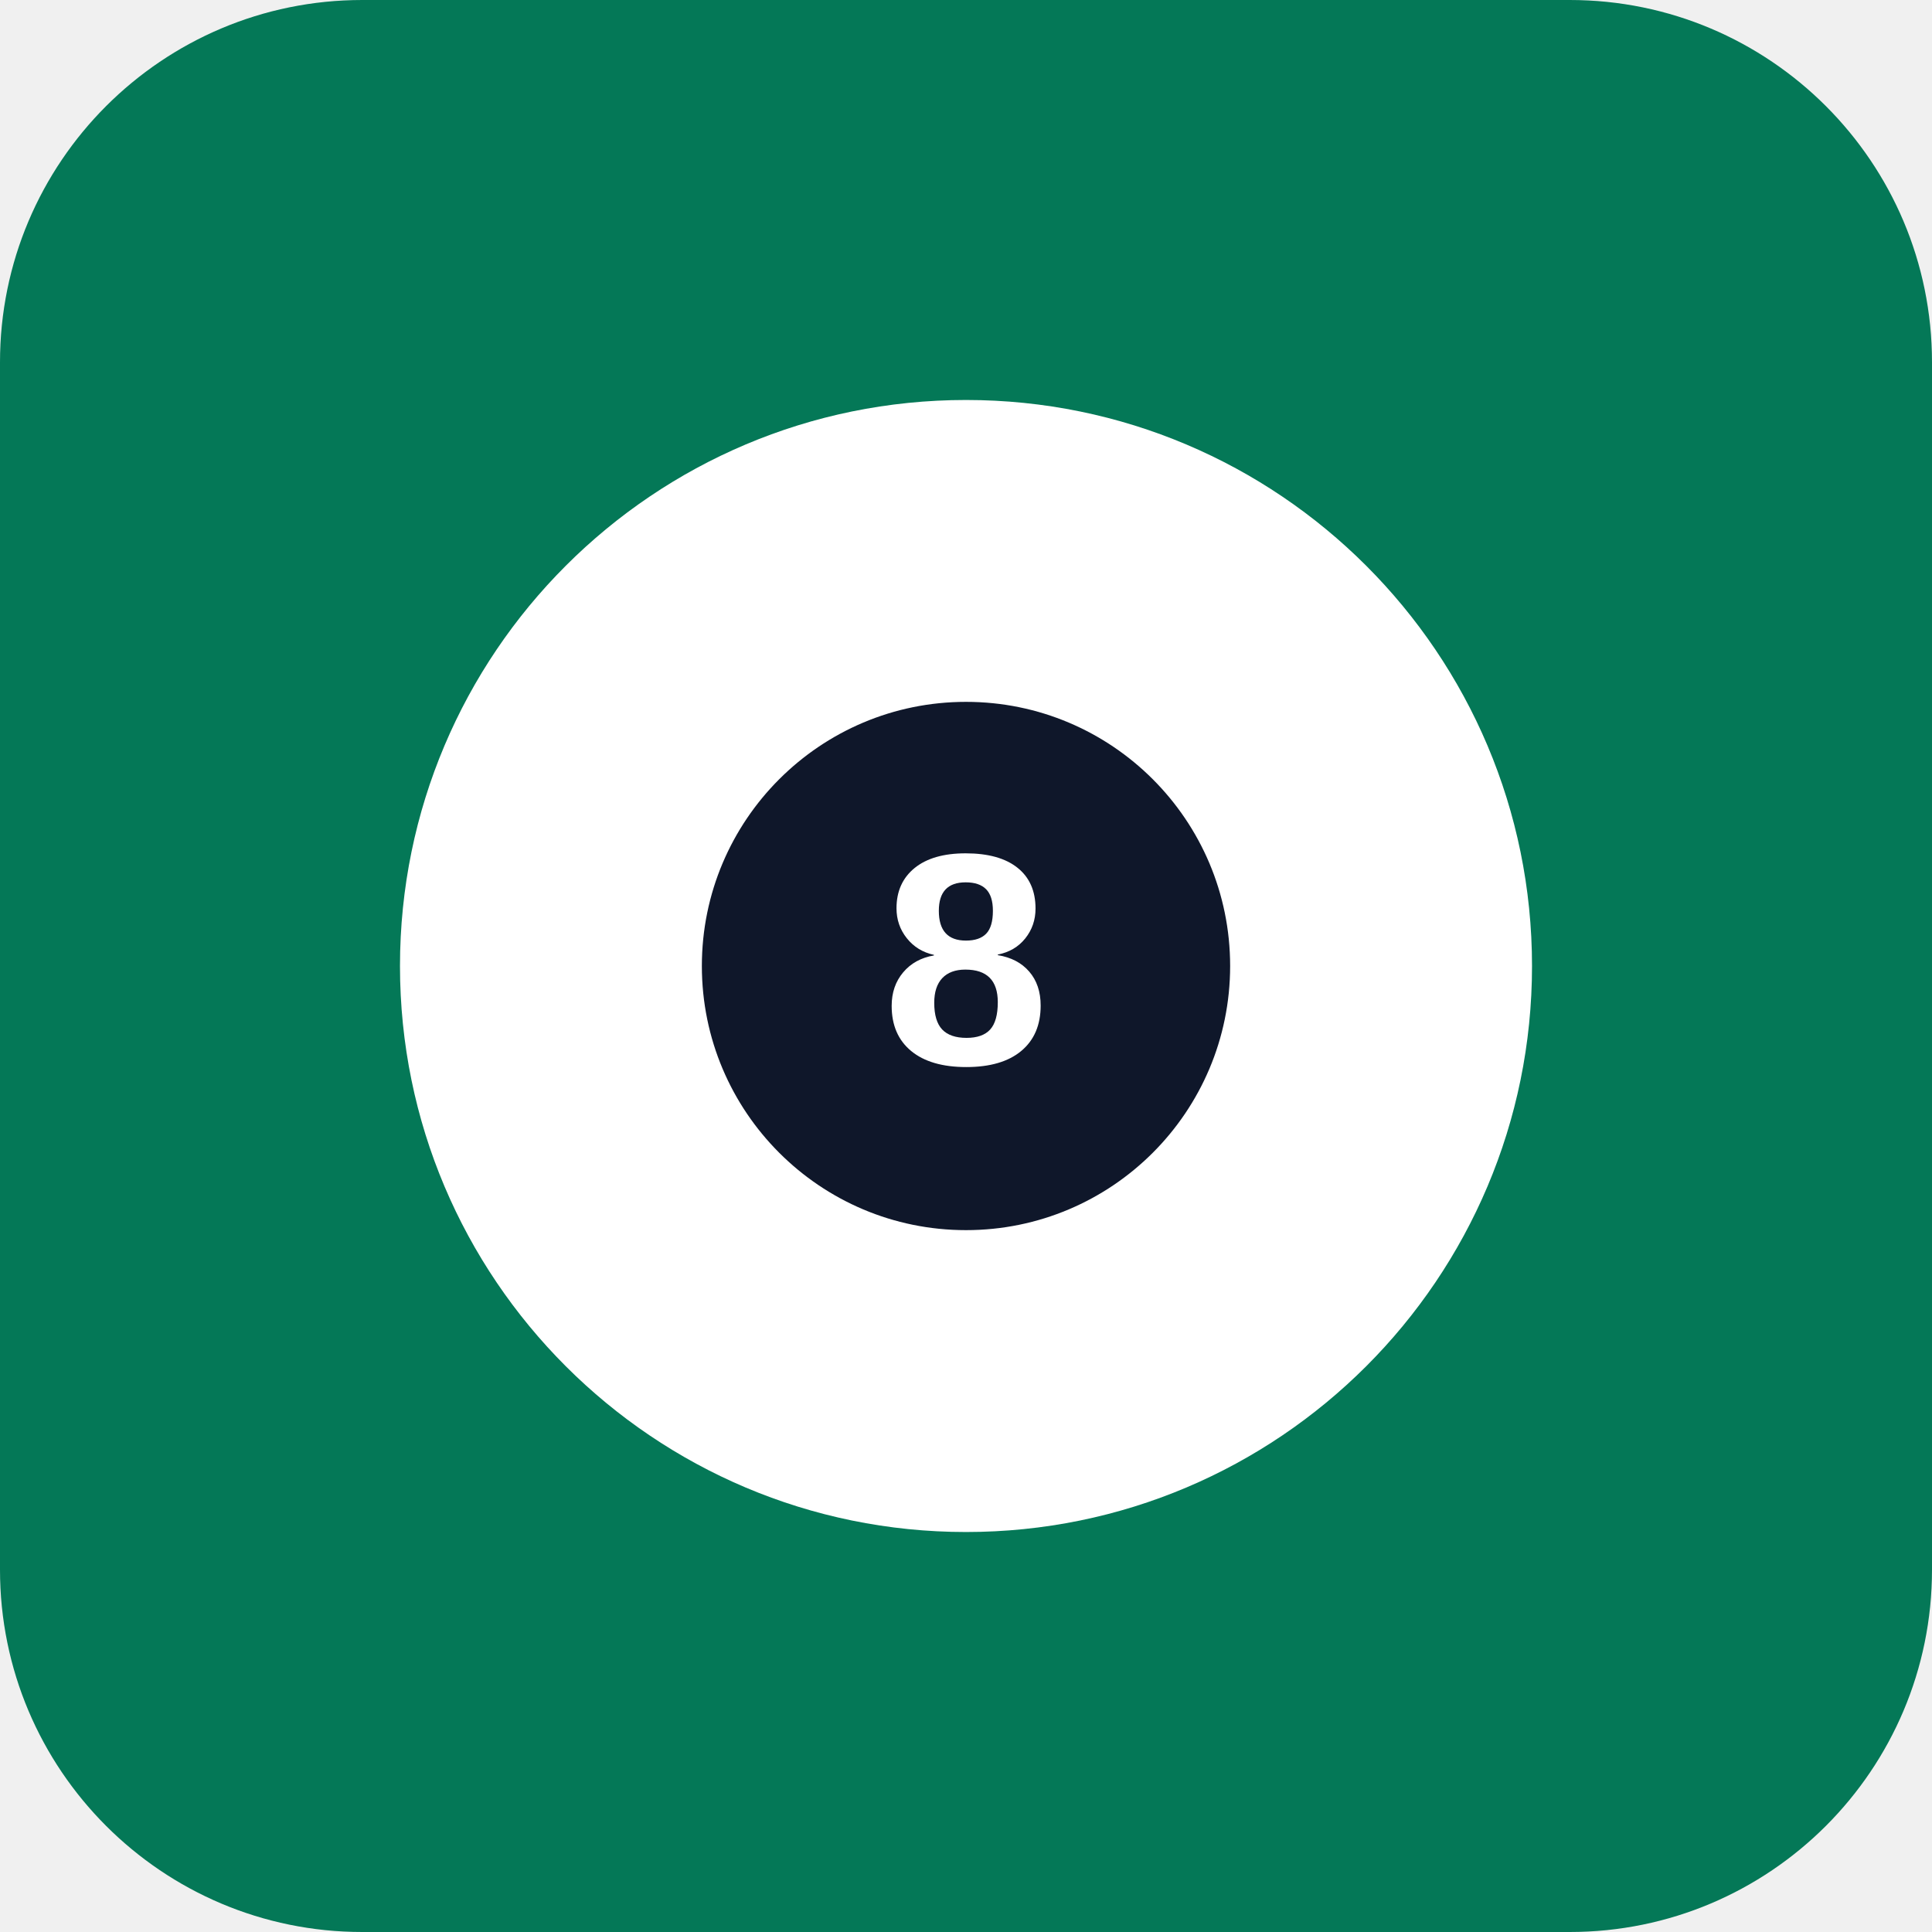
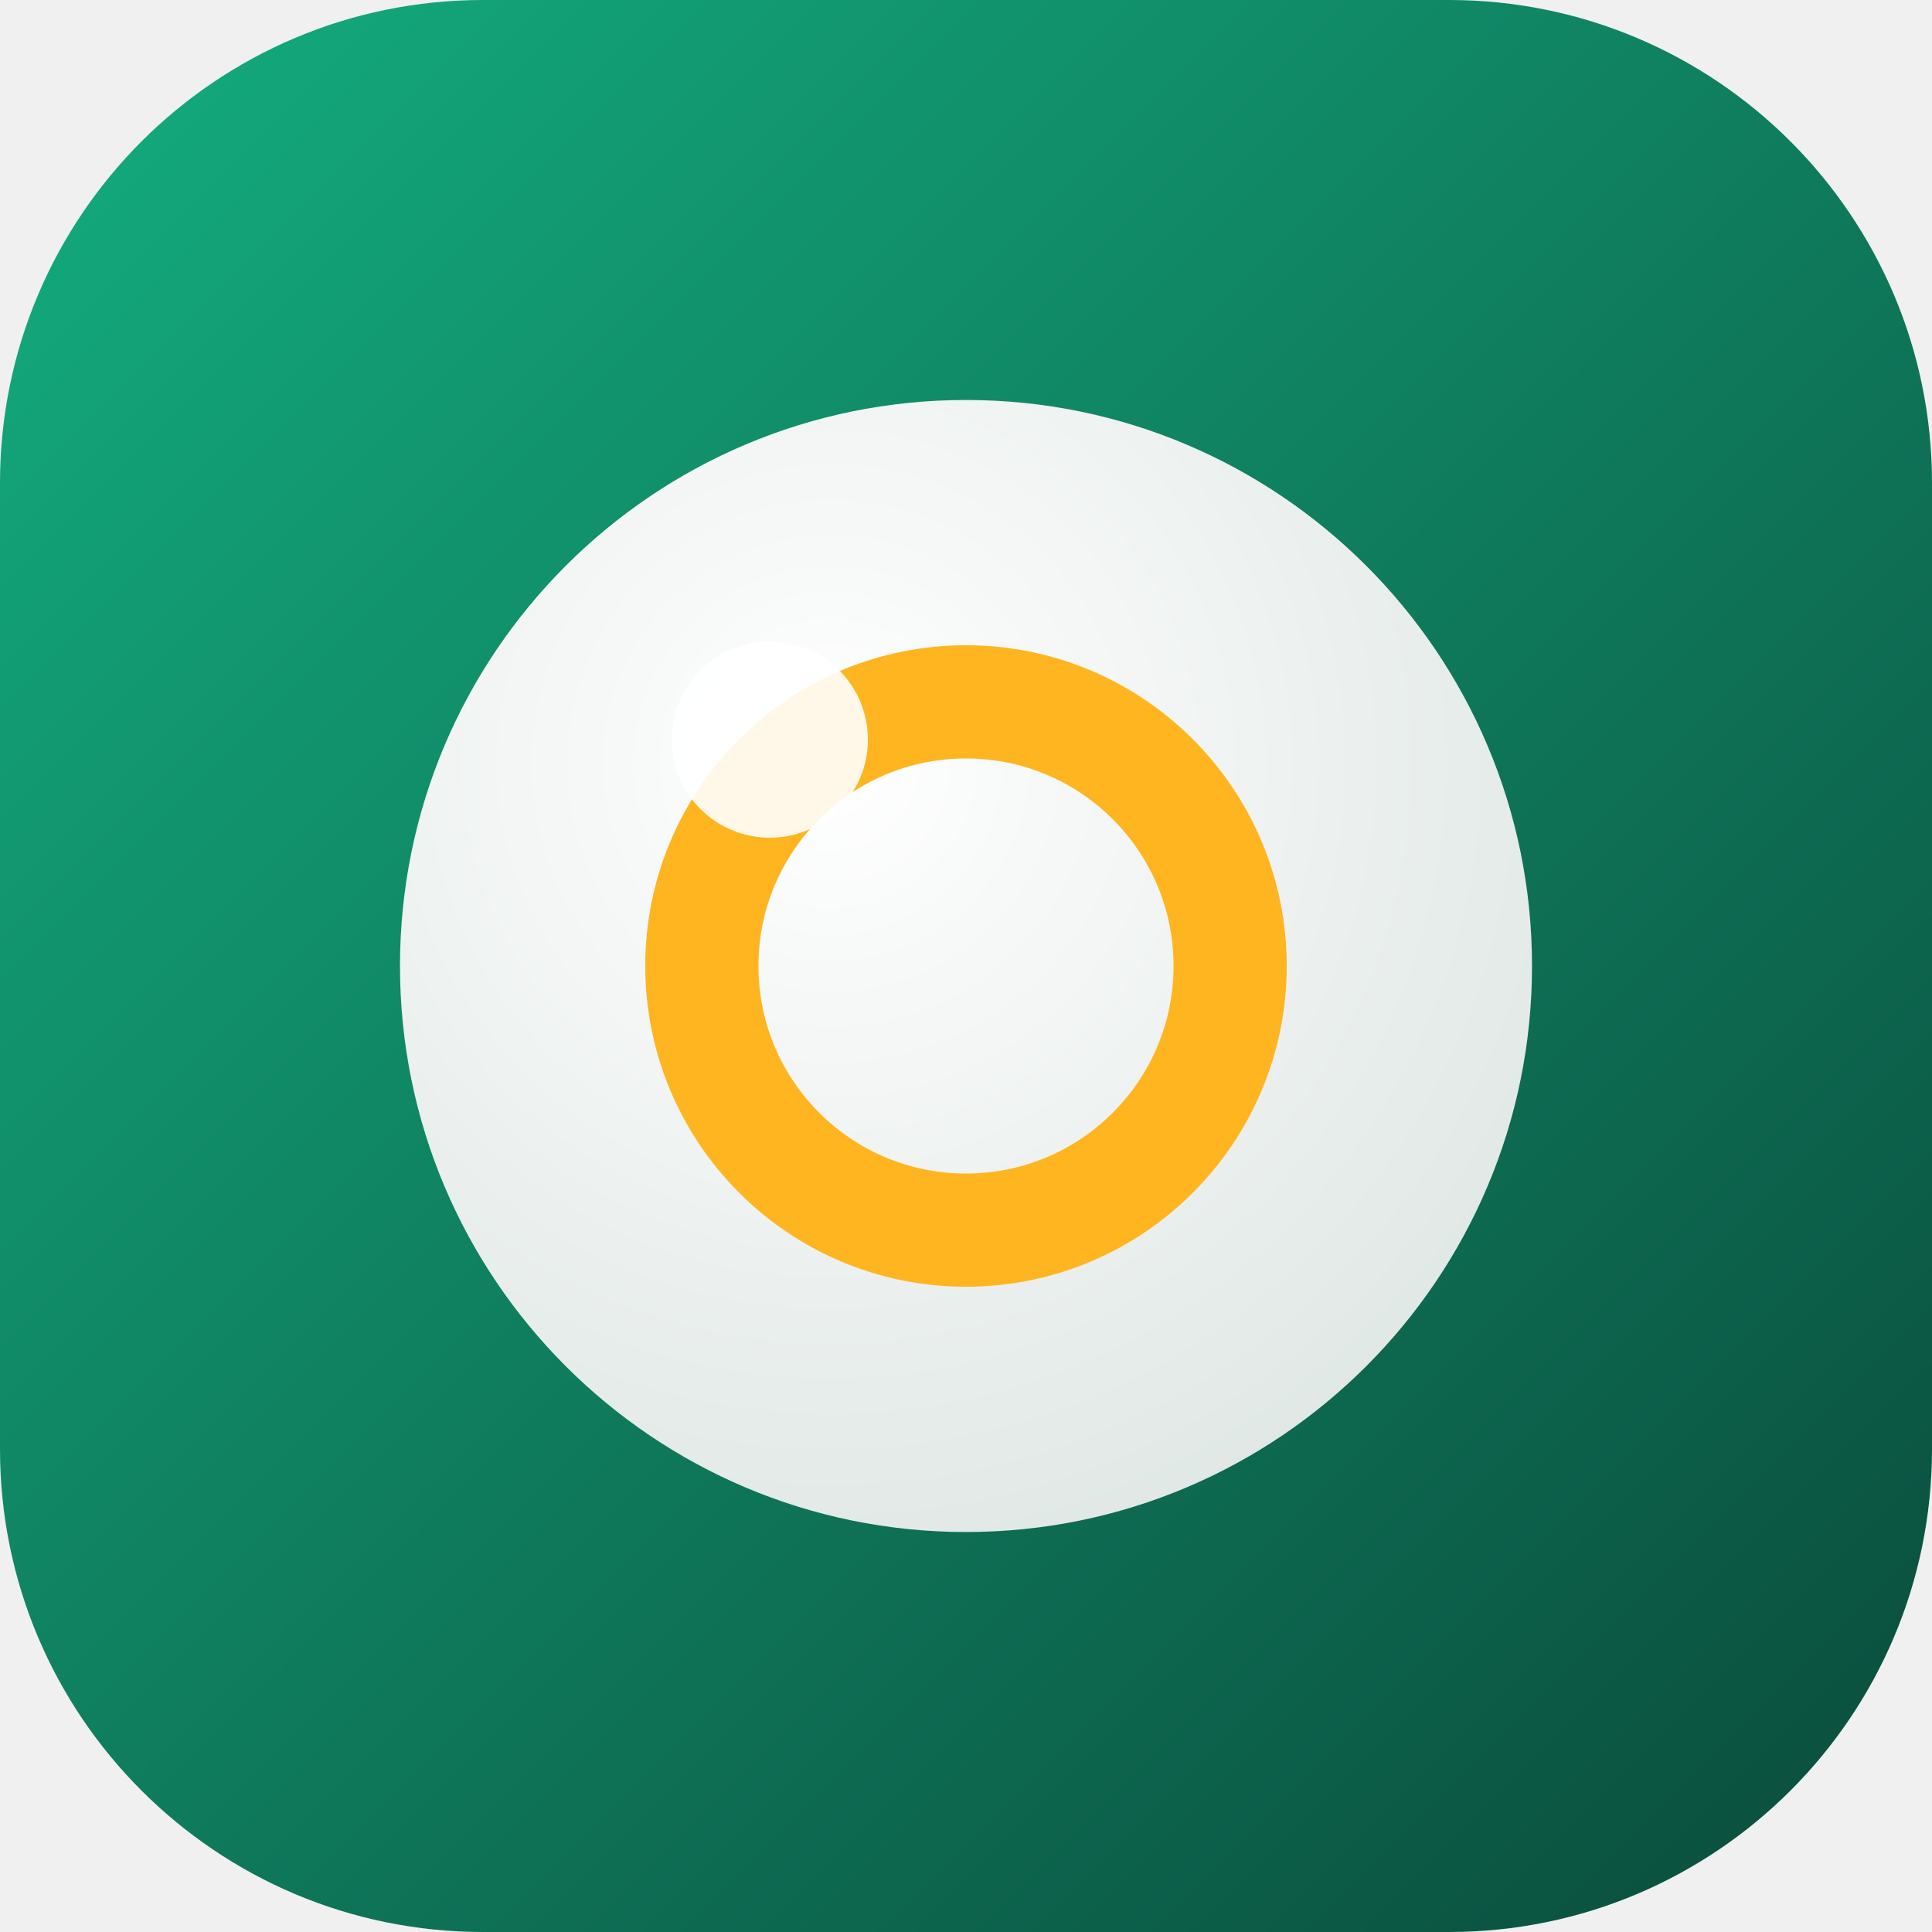
<svg xmlns="http://www.w3.org/2000/svg" viewBox="0 0 512 512">
-   <rect width="512" height="512" rx="96" fill="#047857" />
-   <circle cx="256" cy="256" r="150" fill="#fff" />
-   <circle cx="256" cy="256" r="70" fill="#0f172a" />
-   <text x="256" y="282" font-family="Arial, sans-serif" font-size="80" font-weight="700" text-anchor="middle" fill="#fff">8</text>
+   <defs>
+     <linearGradient id="f" x1="0" y1="0" x2="1" y2="1">
+       <stop offset="0" stop-color="#14ae80" />
+       <stop offset="1" stop-color="#0a4a3b" />
+     </linearGradient>
+     <radialGradient id="b" cx="0.38" cy="0.32" r="0.75">
+       <stop offset="0" stop-color="#ffffff" />
+       <stop offset="1" stop-color="#dfe7e4" />
+     </radialGradient>
+   </defs>
+   <rect width="512" height="512" rx="128" fill="url(#f)" />
+   <circle cx="256" cy="256" r="150" fill="url(#b)" />
+   <circle cx="256" cy="256" r="70" fill="none" stroke="#ffb520" stroke-width="30" />
+   <circle cx="204" cy="196" r="26" fill="#ffffff" opacity="0.9" />
</svg>
